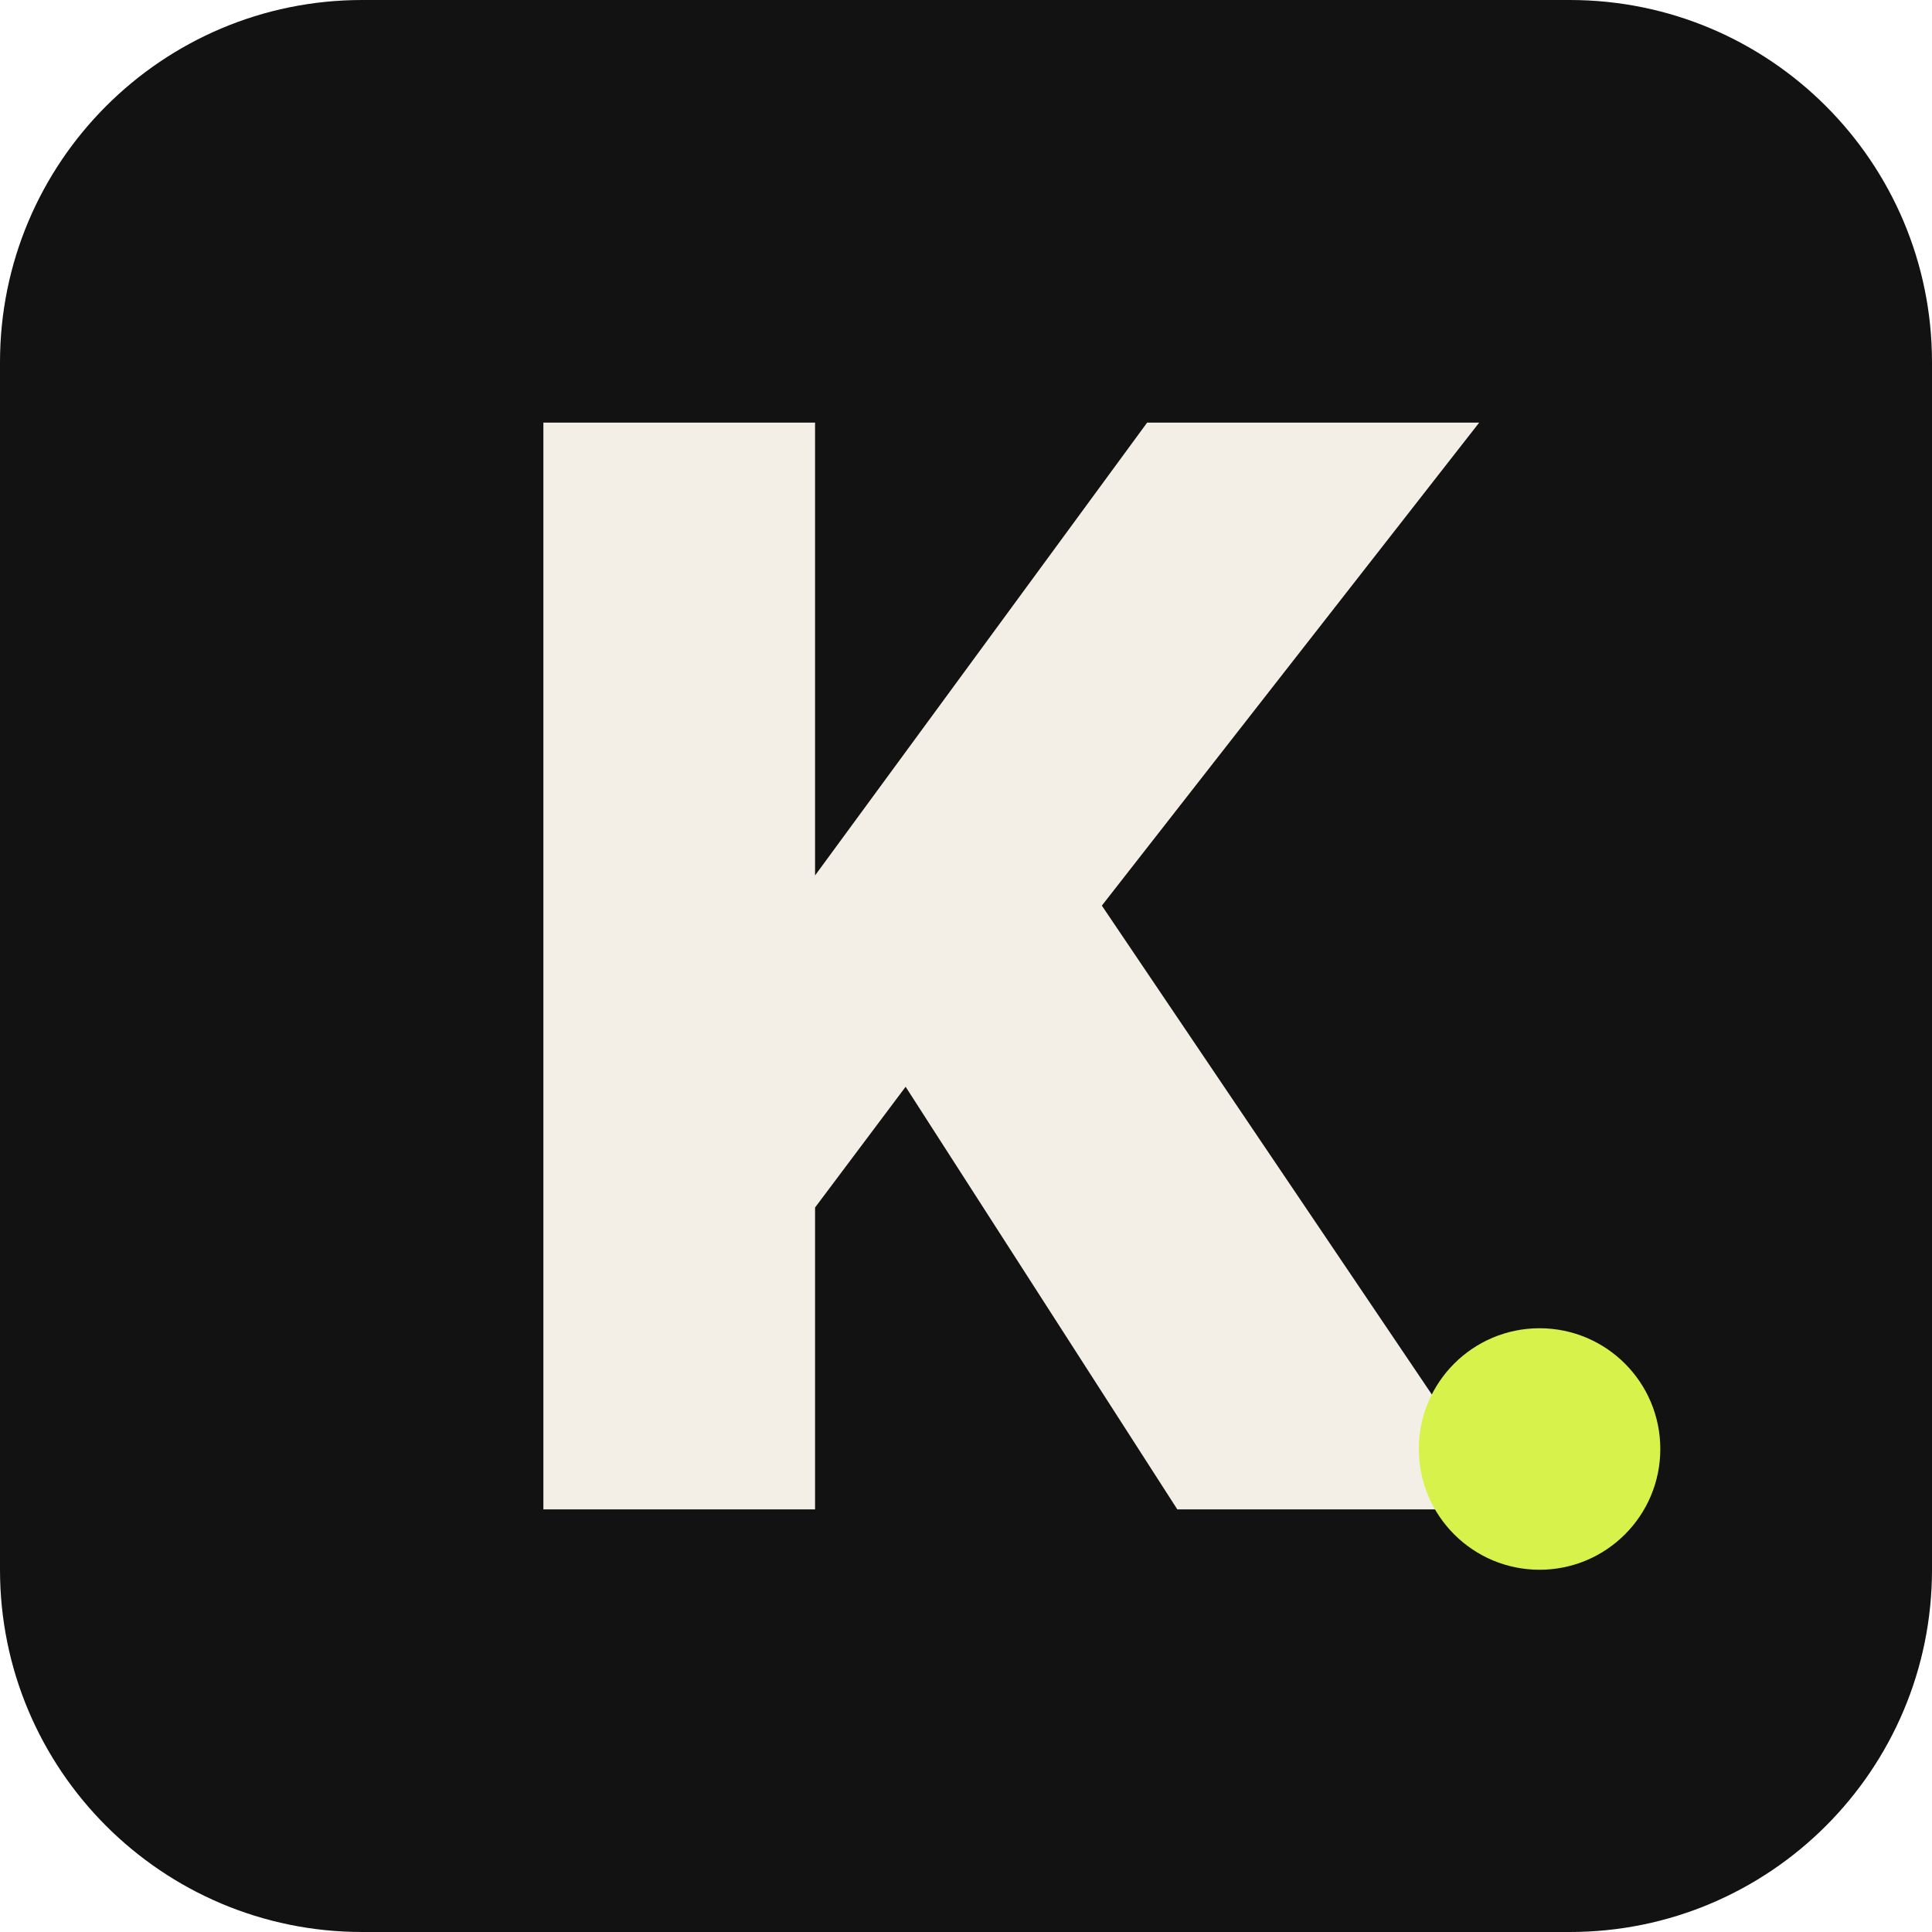
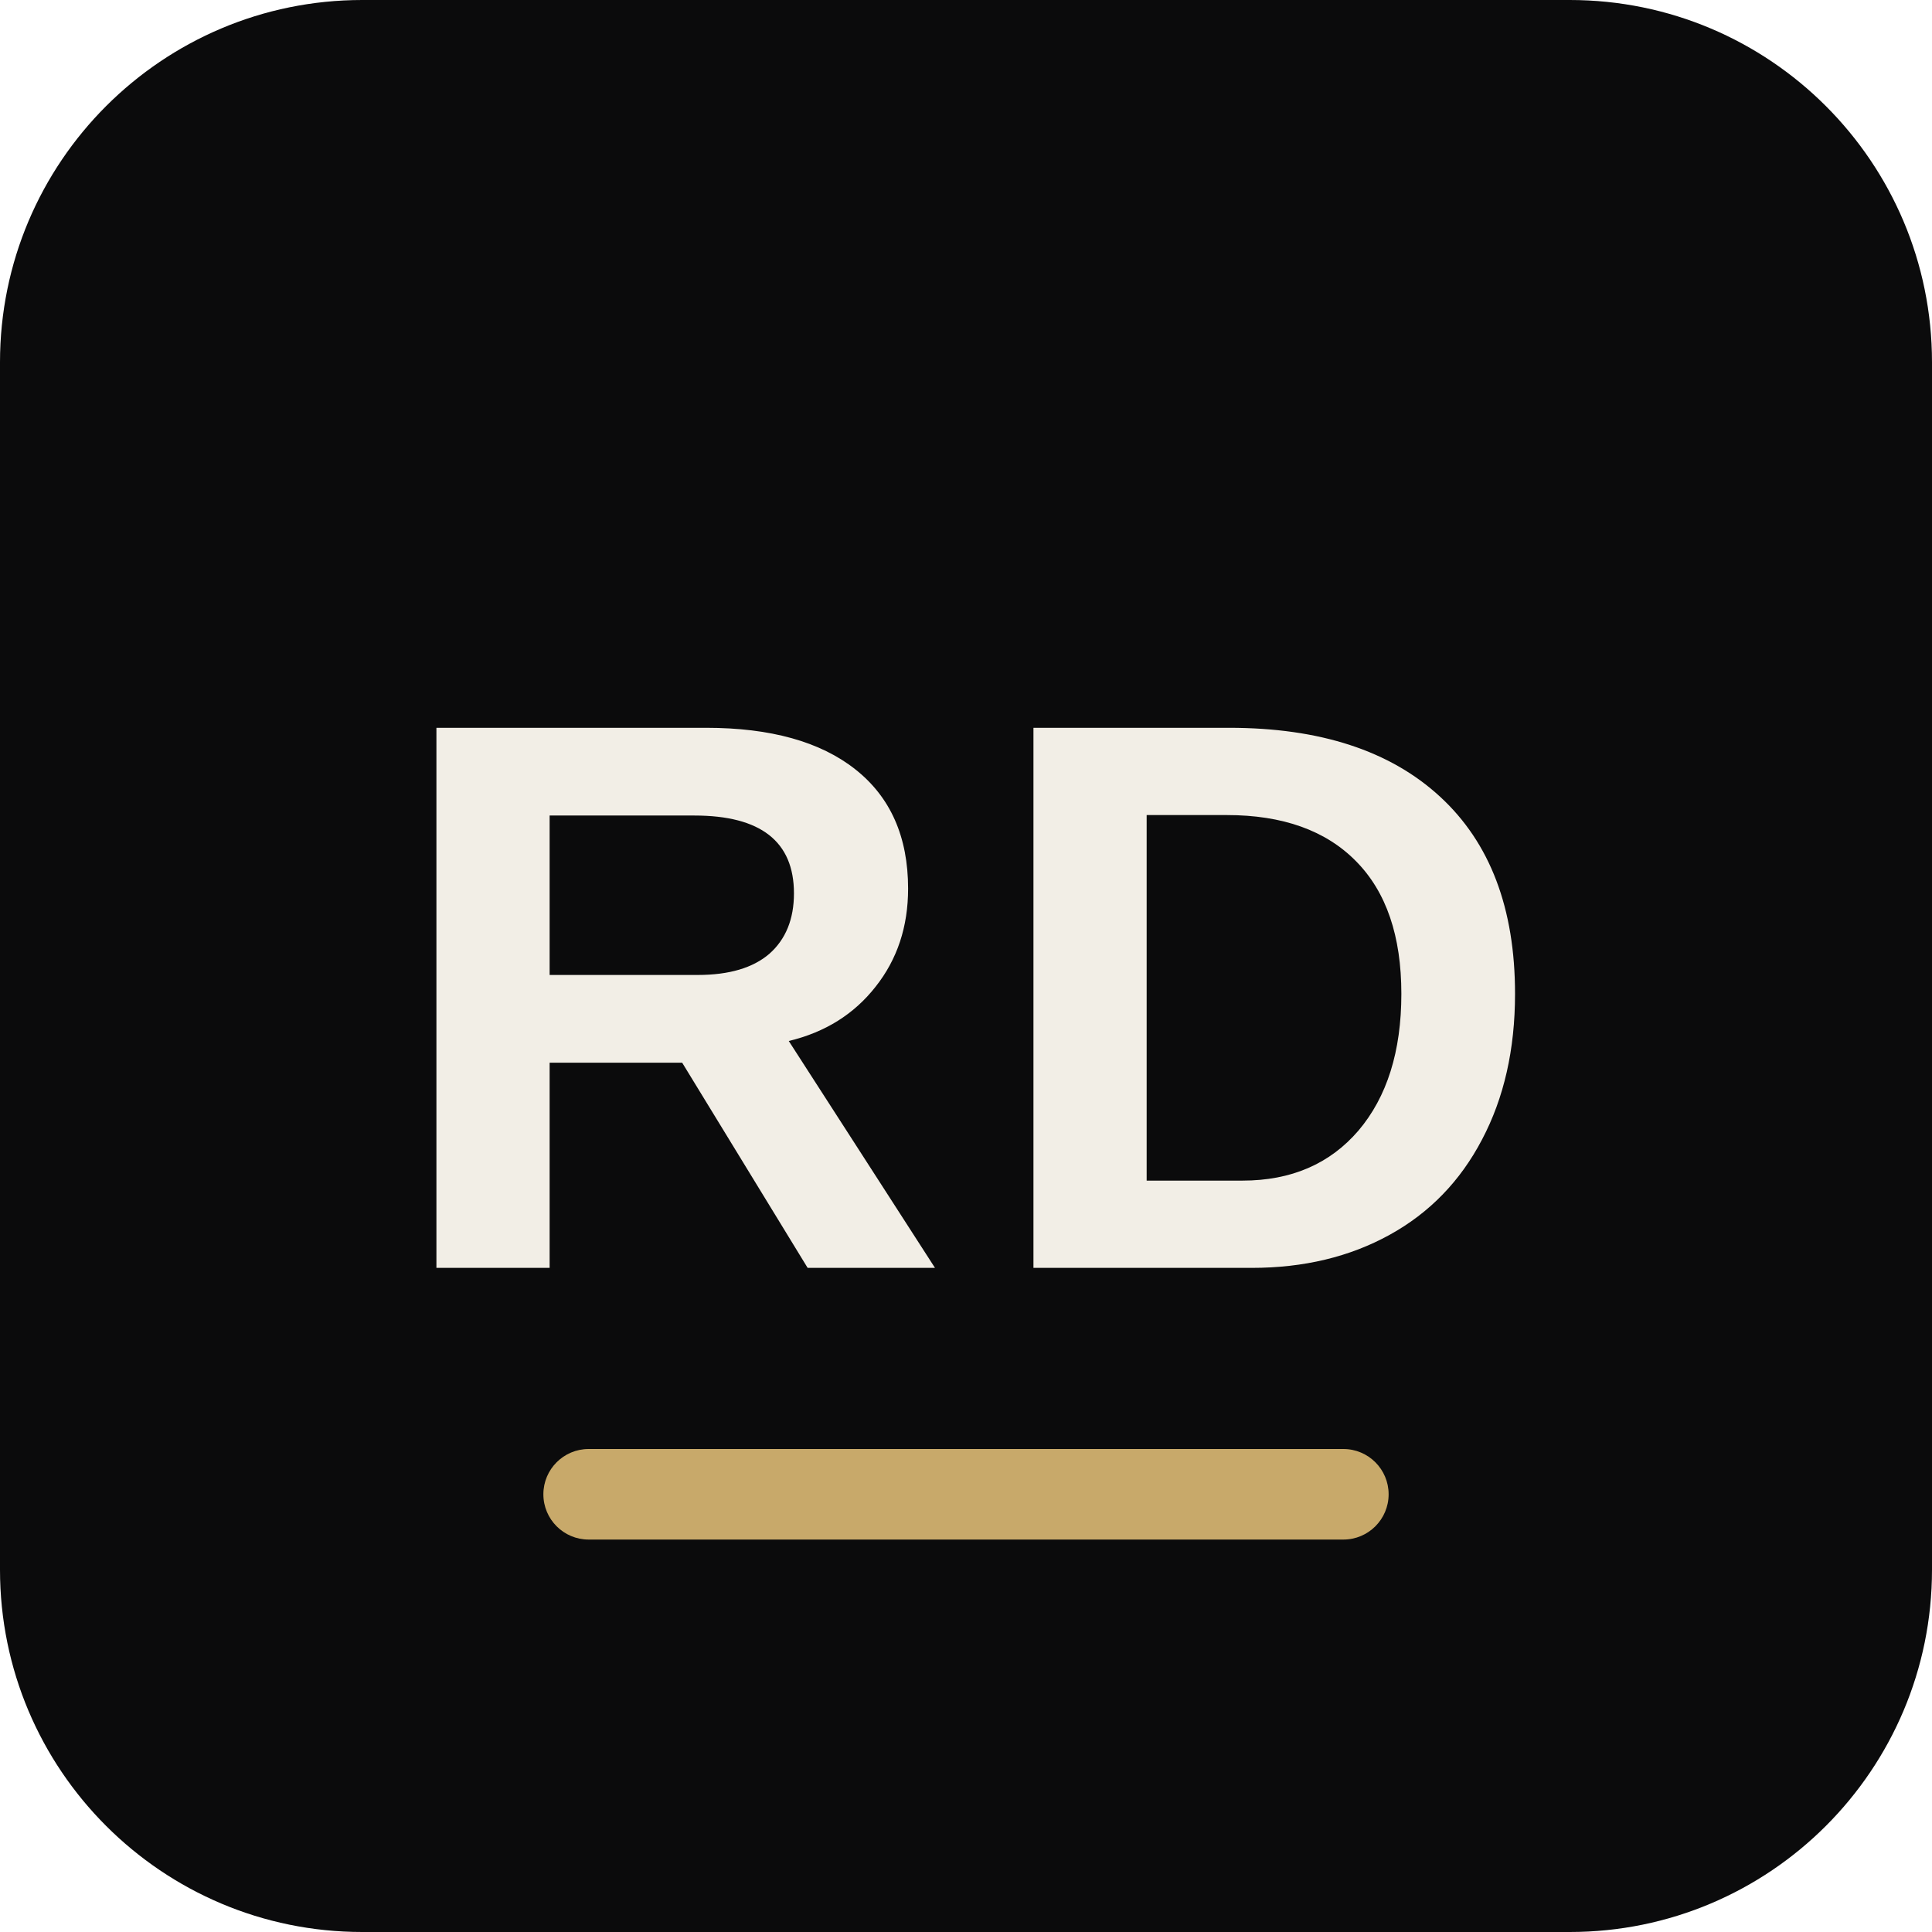
<svg xmlns="http://www.w3.org/2000/svg" viewBox="0 0 64 64">
-   <rect width="64" height="64" rx="12" fill="#121212" />
-   <path d="M18 14h9v15l11-15h11L36.5 30 50 50H39l-9-14-3 4v10h-9z" fill="#f3efe6" />
-   <circle cx="51" cy="48" r="4" fill="#d6f24b" />
+   <rect width="64" height="64" rx="12" fill="#0b0b0c" />
+   <text x="32" y="42" text-anchor="middle" font-family="Arial Black, Arial, sans-serif" font-weight="900" font-size="26" letter-spacing="1" fill="#f2eee6">RD</text>
+   <rect x="18" y="48" width="28" height="3" rx="1.5" fill="#c8a96a" />
</svg>
